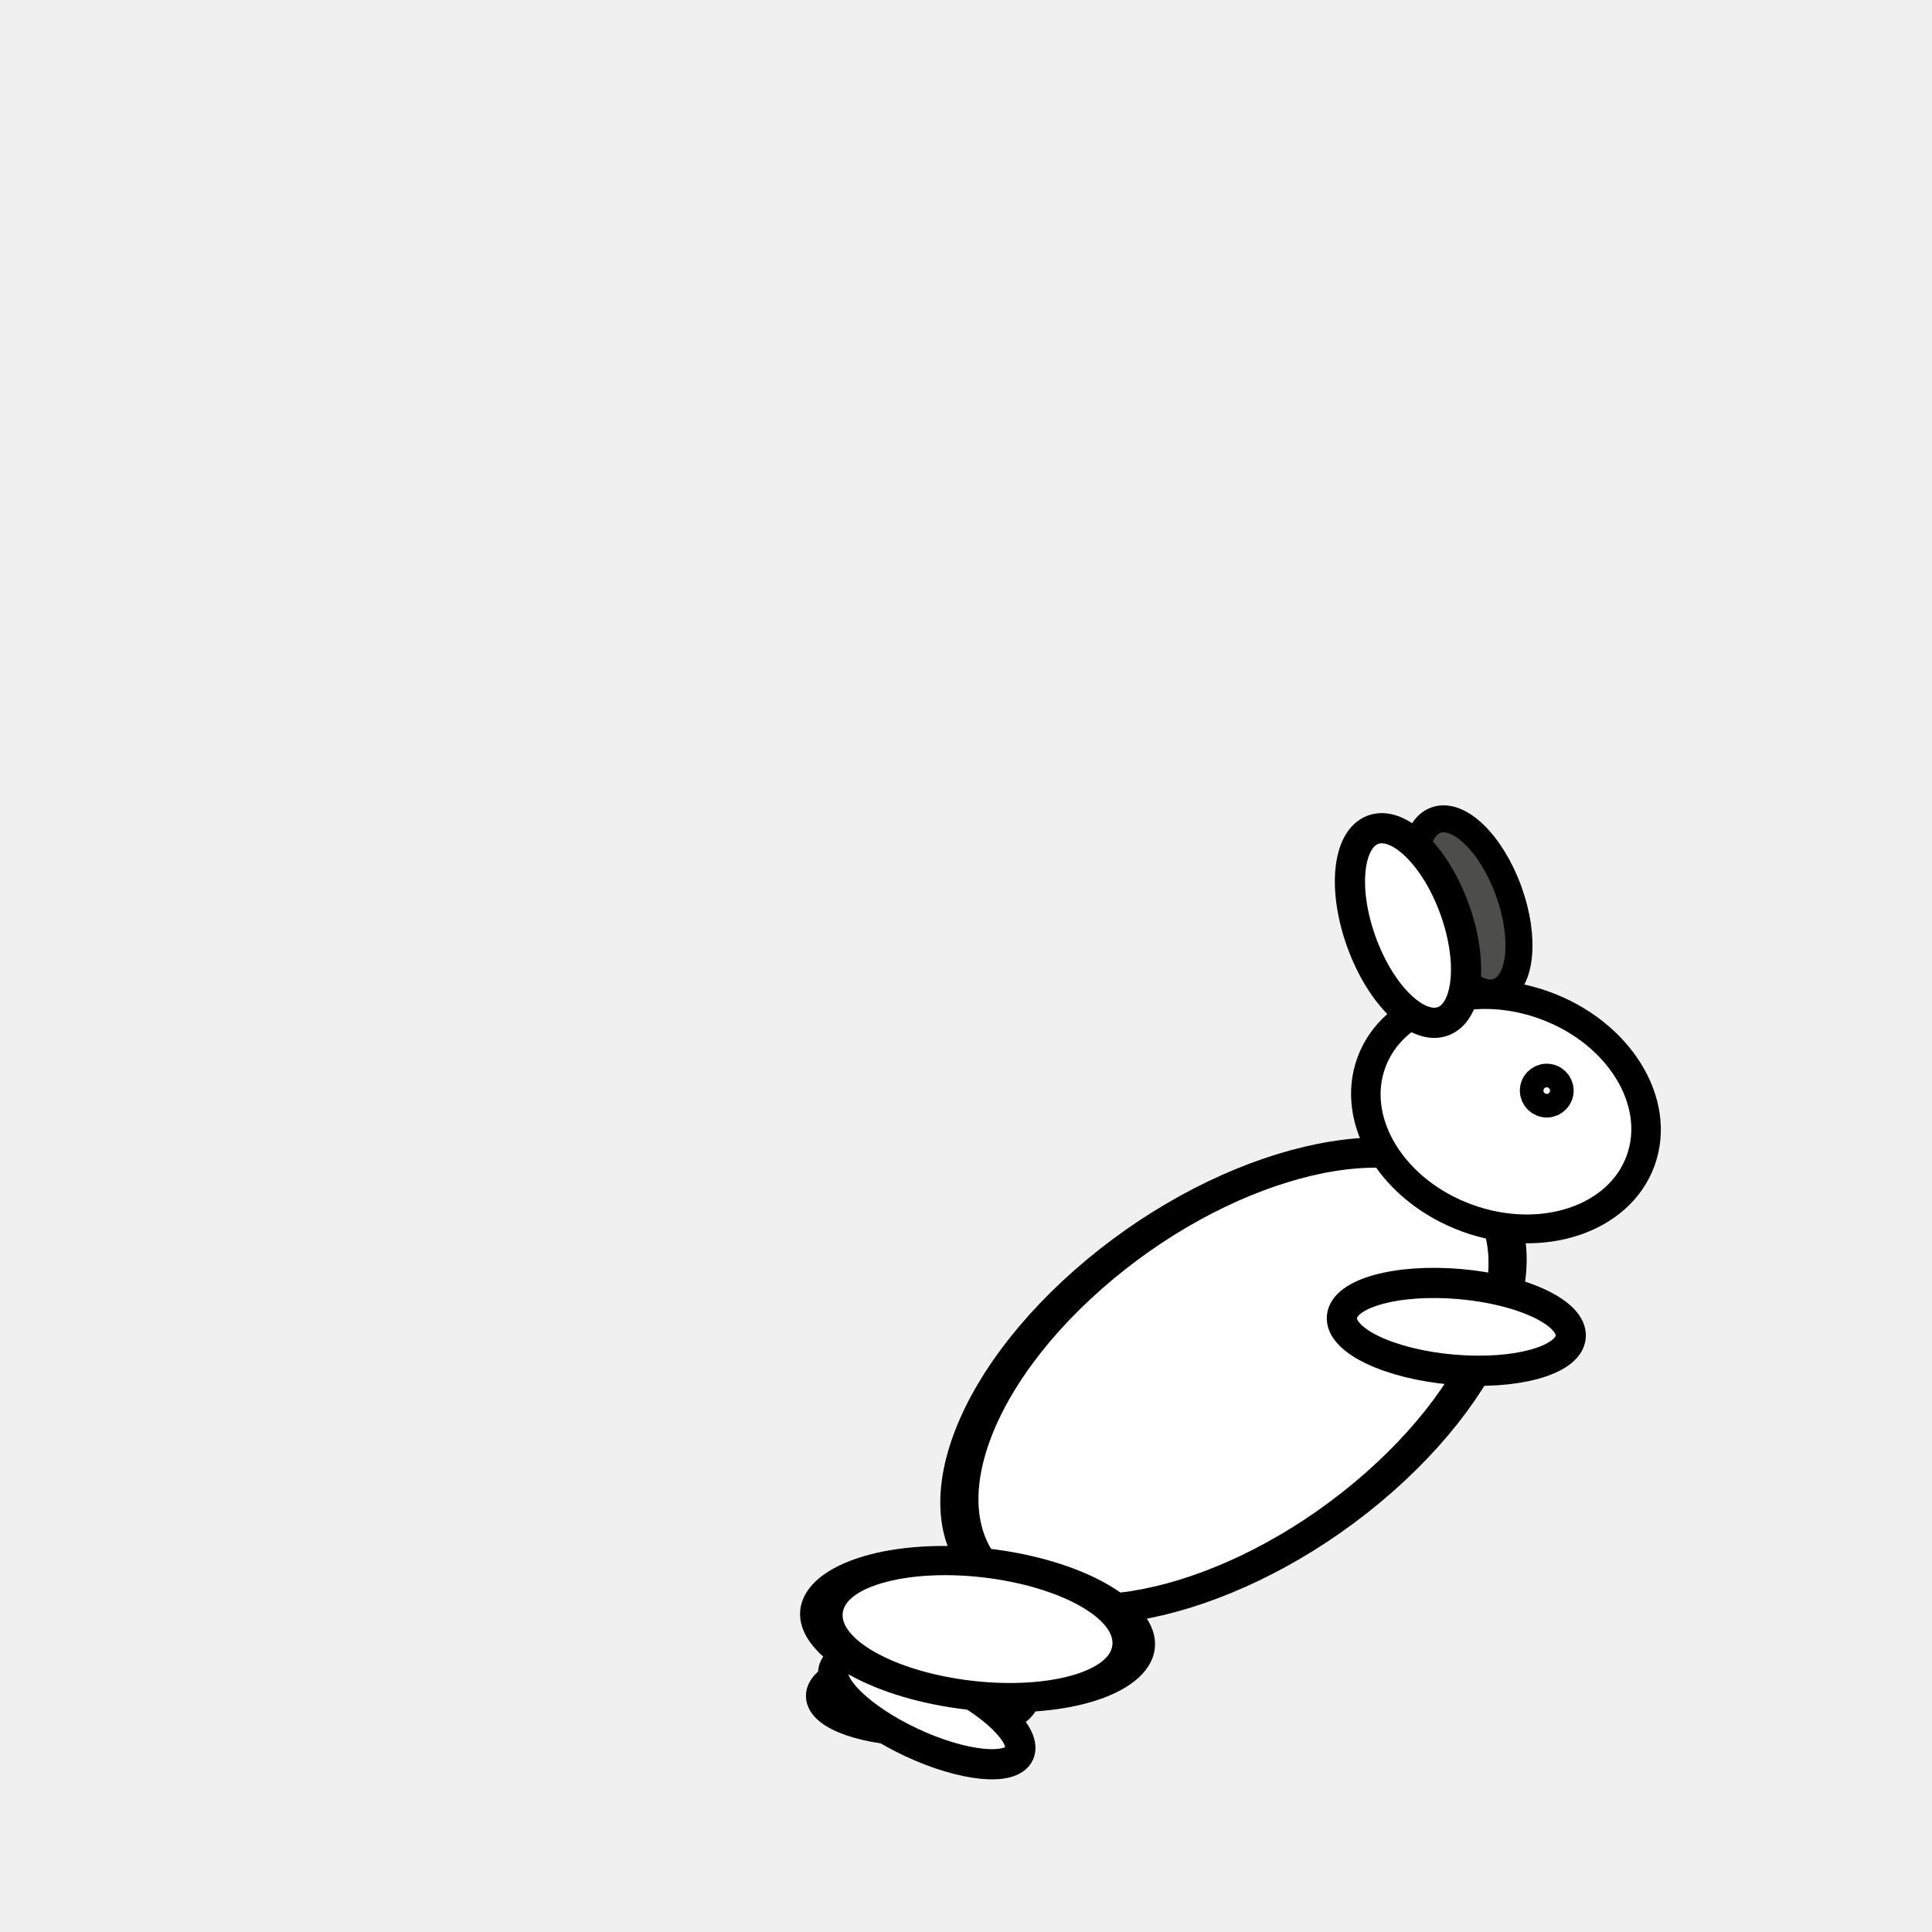
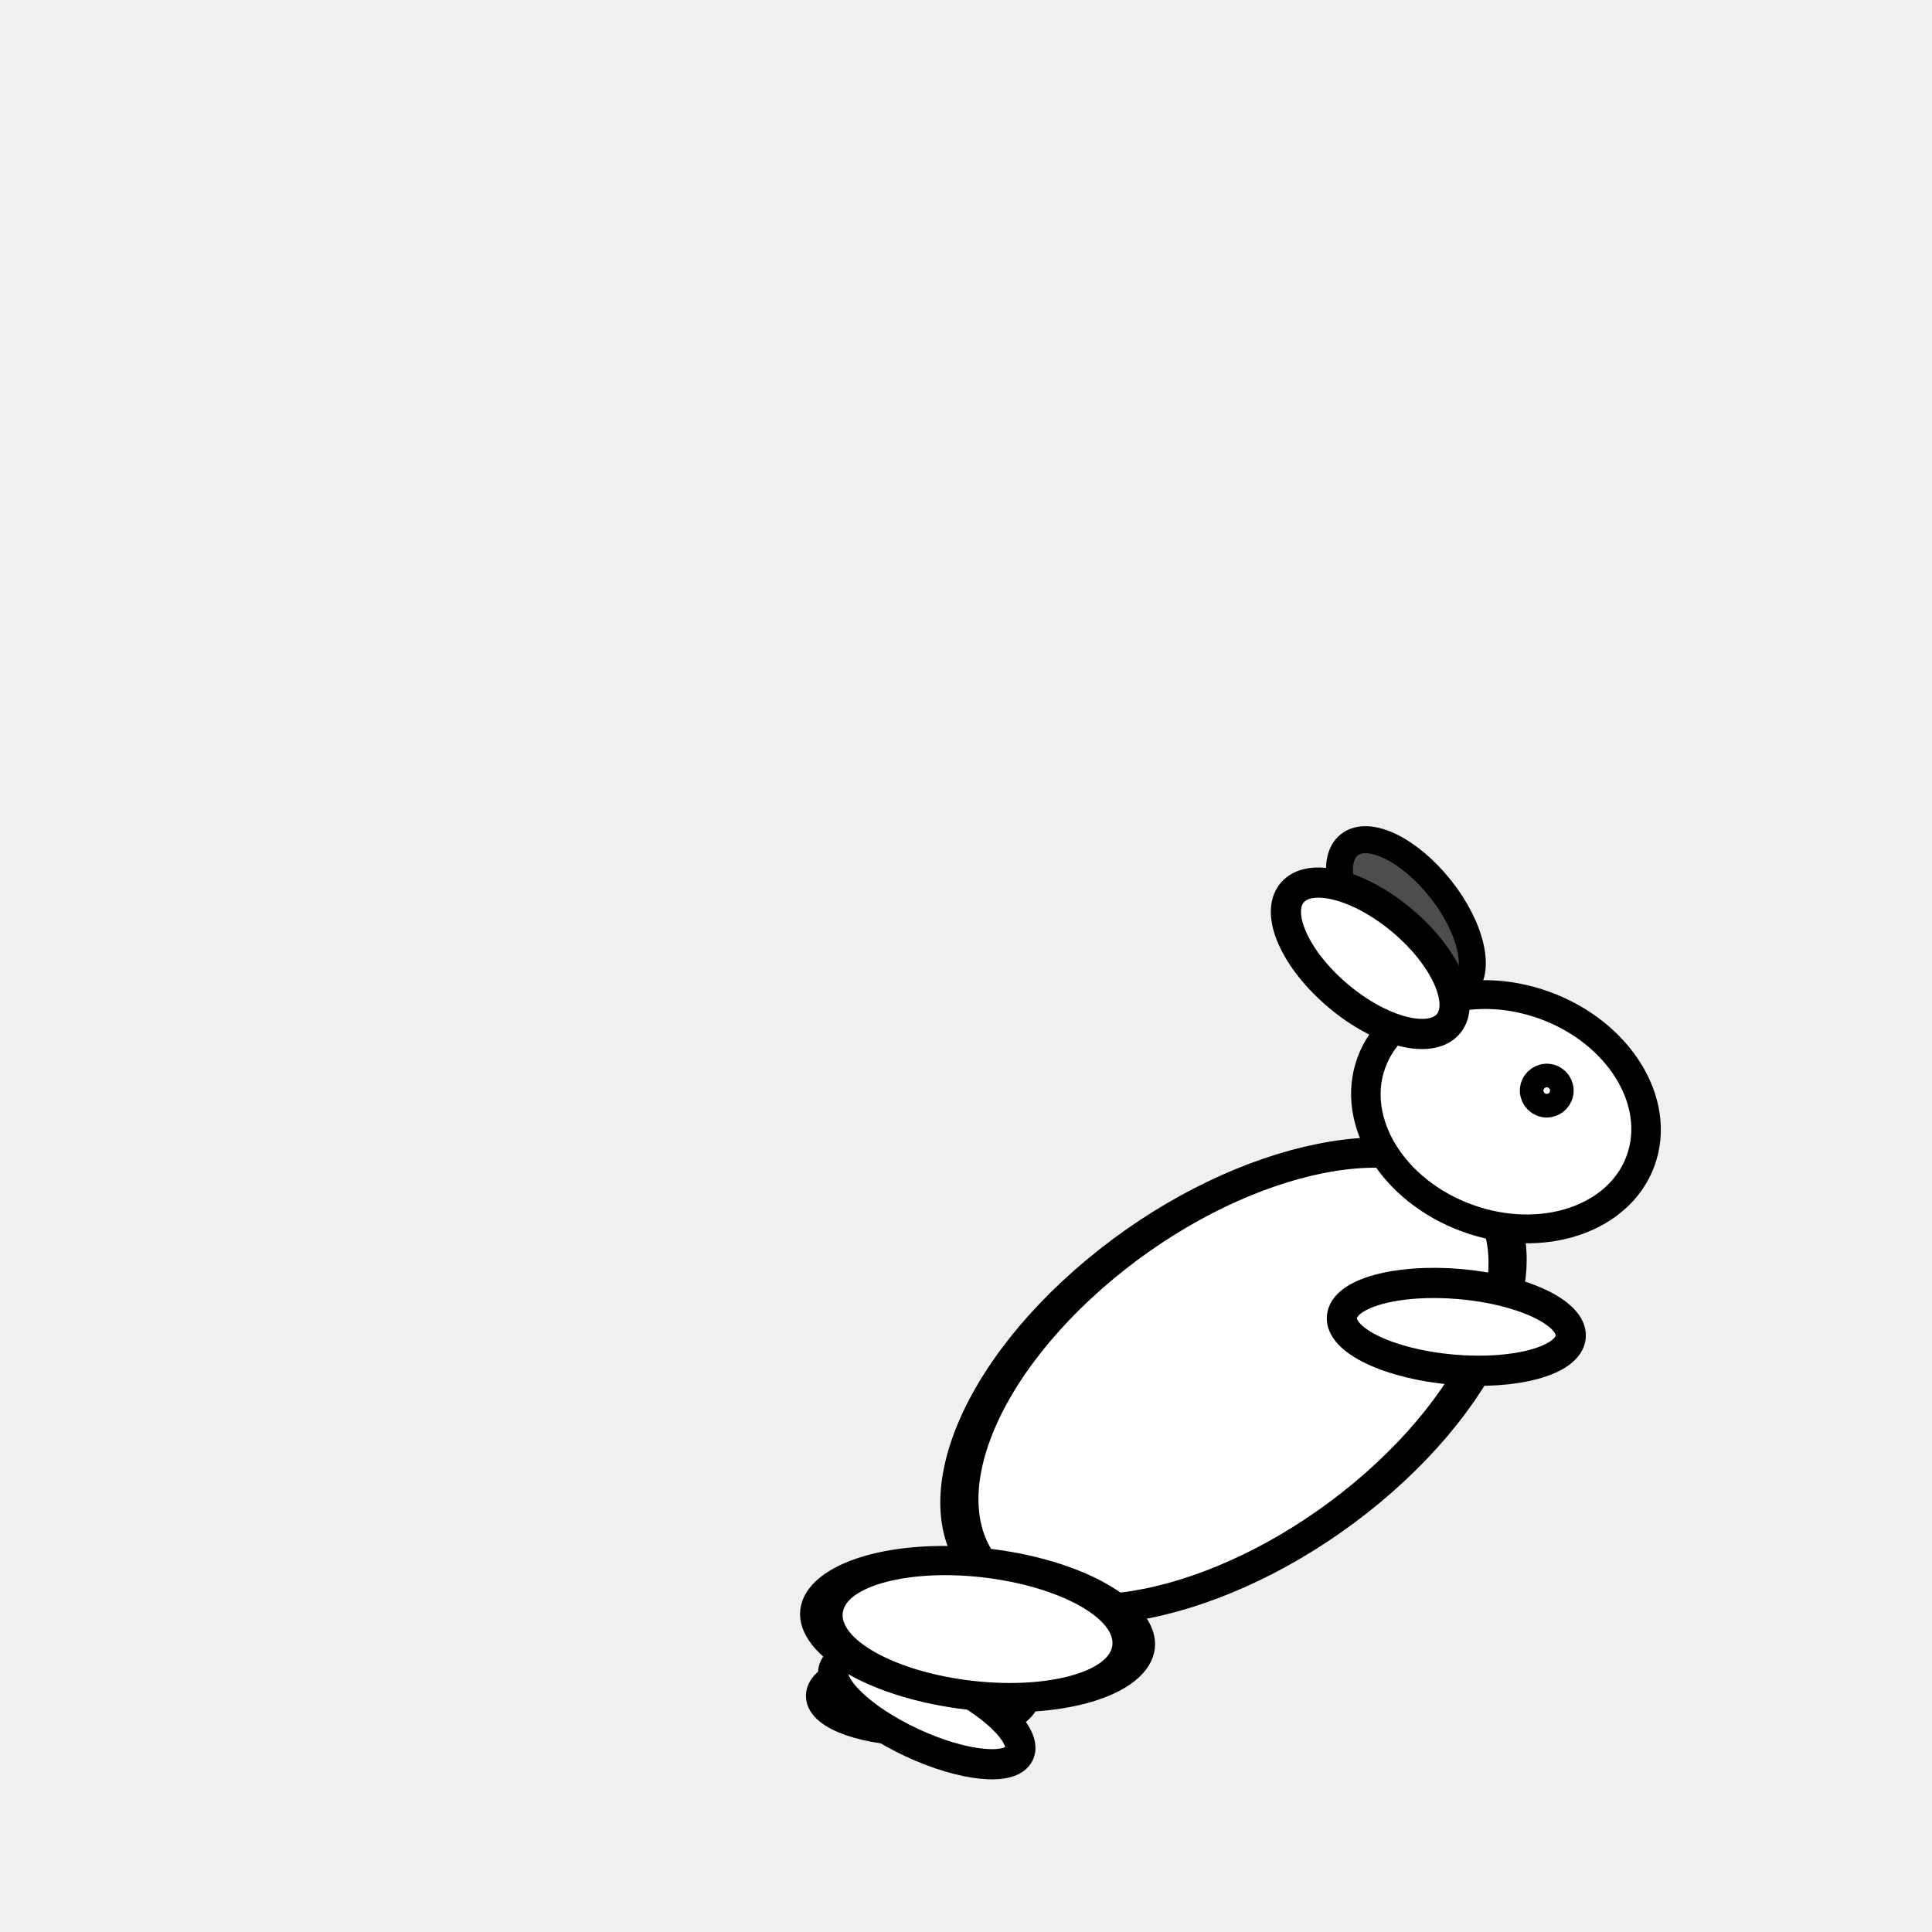
<svg xmlns="http://www.w3.org/2000/svg" width="64" height="64" id="svg2" version="1.1">
  <defs id="defs4" />
  <g id="layer1" transform="translate(0,-988.3622)">
-     <path style="fill:#4d4d4b;fill-opacity:1;stroke:#000000;stroke-opacity:1" id="path3772-7" d="m 13.582,7.609 c 0,0.903 -1.512,1.636 -3.378,1.636 -1.865,0 -3.378,-0.732 -3.378,-1.636 0,-0.903 1.512,-1.636 3.378,-1.636 1.865,0 3.378,0.732 3.378,1.636 z" transform="matrix(0.3060454,0.8408529,-0.8408529,0.3060454,51.87295,1007.463)" />
-     <path transform="translate(13.04668,1015.065)" style="fill:#ffffff;fill-opacity:1;stroke:#000000;stroke-opacity:1" id="path3766-3" d="m 20.907,29.476 c 0,0.648 -1.512,1.173 -3.378,1.173 -1.865,0 -3.378,-0.525 -3.378,-1.173 0,-0.648 1.512,-1.173 3.378,-1.173 1.865,0 3.378,0.525 3.378,1.173 z" />
-     <path style="fill:#ffffff;fill-opacity:1;stroke:#000000;stroke-opacity:1" id="path3766" d="m 20.907,29.476 c 0,0.648 -1.512,1.173 -3.378,1.173 -1.865,0 -3.378,-0.525 -3.378,-1.173 0,-0.648 1.512,-1.173 3.378,-1.173 1.865,0 3.378,0.525 3.378,1.173 z" transform="matrix(0.9063078,0.4226183,-0.4226183,0.9063078,27.27041,1010.903)" />
-     <path style="fill:#ffffff;fill-opacity:1;stroke:#000000;stroke-opacity:1" id="path3768" d="m 18.631,21.298 c 0,4.772 -2.404,8.64 -5.369,8.64 -2.965,0 -5.369,-3.868 -5.369,-8.64 0,-4.772 2.404,-8.64 5.369,-8.64 2.965,0 5.369,3.868 5.369,8.64 z" transform="matrix(0.8966328,0.626466,-0.8909379,0.7845381,47.94489,1009.093)" />
-     <path style="fill:#ffffff;fill-opacity:1;stroke:#000000;stroke-opacity:1" id="path3792" d="m 21.191,22.151 c 0,2.101 -0.637,3.804 -1.422,3.804 -0.785,0 -1.422,-1.703 -1.422,-3.804 0,-2.101 0.637,-3.804 1.422,-3.804 0.785,0 1.422,1.703 1.422,3.804 z" transform="matrix(0.08715574,-0.9961947,0.9961947,0.08715574,24.45304,1050.079)" />
-     <path style="fill:#ffffff;fill-opacity:1;stroke:#000000;stroke-opacity:1" id="path3770" d="m 21.618,9.849 c 0,2.18 -2.165,3.947 -4.836,3.947 -2.671,0 -4.836,-1.767 -4.836,-3.947 0,-2.18 2.165,-3.947 4.836,-3.947 2.671,0 4.836,1.767 4.836,3.947 z" transform="matrix(0.9222913,0.3356866,-0.3250163,0.892975,37.61003,1010.761)" />
-     <path style="fill:#ffffff;fill-opacity:1;stroke:#000000;stroke-opacity:1" id="path3772" d="m 13.582,7.609 c 0,0.903 -1.512,1.636 -3.378,1.636 -1.865,0 -3.378,-0.732 -3.378,-1.636 0,-0.903 1.512,-1.636 3.378,-1.636 1.865,0 3.378,0.732 3.378,1.636 z" transform="matrix(0.3420201,0.9396926,-0.9396926,0.3420201,50.30214,1006.83)" />
-     <path style="fill:#ffffff;fill-opacity:1;stroke:#000000;stroke-opacity:1" id="path3794" d="m 20.48,9.707 c 0,0.216 -0.175,0.391 -0.391,0.391 -0.216,0 -0.391,-0.175 -0.391,-0.391 0,-0.216 0.175,-0.391 0.391,-0.391 0.216,0 0.391,0.175 0.391,0.391 z" transform="matrix(0.9848078,0.1736482,-0.1736482,0.9848078,33.13999,1011.442)" />
-     <path style="fill:#ffffff;fill-opacity:1;stroke:#000000;stroke-opacity:1" id="path3796" d="m 17.493,27.947 c 0,1.257 -1.656,2.276 -3.698,2.276 -2.042,0 -3.698,-1.019 -3.698,-2.276 0,-1.257 1.656,-2.276 3.698,-2.276 2.042,0 3.698,1.019 3.698,2.276 z" transform="matrix(1.392882,0.1873873,-0.2194103,0.9493916,19.29983,1013.21)" />
+     <ellipse style="fill:#4d4d4b;fill-opacity:1;stroke:#000000;stroke-width:0.895;stroke-opacity:1" id="path3772-7" transform="matrix(0.6207396,0.7840168,-0.7840168,0.6207396,0,0)" cx="827.6" cy="595.844" rx="3.022" ry="1.464" />
+     <path transform="translate(13.04668,1015.065)" style="fill:#ffffff;fill-opacity:1;stroke:#000000;stroke-opacity:1" id="path3766-3" d="m 20.907,29.476 a 3.378,1.173 0 0 1 -3.378,1.173 3.378,1.173 0 0 1 -3.378,-1.173 3.378,1.173 0 0 1 3.378,-1.173 3.378,1.173 0 0 1 3.378,1.173 z" />
+     <path style="fill:#ffffff;fill-opacity:1;stroke:#000000;stroke-opacity:1" id="path3766" d="m 20.907,29.476 a 3.378,1.173 0 0 1 -3.378,1.173 3.378,1.173 0 0 1 -3.378,-1.173 3.378,1.173 0 0 1 3.378,-1.173 3.378,1.173 0 0 1 3.378,1.173 z" transform="matrix(0.9063078,0.4226183,-0.4226183,0.9063078,27.27041,1010.903)" />
+     <path style="fill:#ffffff;fill-opacity:1;stroke:#000000;stroke-opacity:1" id="path3768" d="m 18.631,21.298 a 5.369,8.64 0 0 1 -5.369,8.64 5.369,8.64 0 0 1 -5.369,-8.64 5.369,8.64 0 0 1 5.369,-8.64 5.369,8.64 0 0 1 5.369,8.64 z" transform="matrix(0.8966328,0.626466,-0.8909379,0.7845381,47.94489,1009.093)" />
+     <path style="fill:#ffffff;fill-opacity:1;stroke:#000000;stroke-opacity:1" id="path3792" d="m 21.191,22.151 a 1.422,3.804 0 0 1 -1.422,3.804 1.422,3.804 0 0 1 -1.422,-3.804 1.422,3.804 0 0 1 1.422,-3.804 1.422,3.804 0 0 1 1.422,3.804 z" transform="matrix(0.08715574,-0.9961947,0.9961947,0.08715574,24.45304,1050.079)" />
+     <path style="fill:#ffffff;fill-opacity:1;stroke:#000000;stroke-opacity:1" id="path3770" d="M 21.618,9.849 A 4.836,3.947 0 0 1 16.782,13.796 4.836,3.947 0 0 1 11.947,9.849 4.836,3.947 0 0 1 16.782,5.902 4.836,3.947 0 0 1 21.618,9.849 Z" transform="matrix(0.9222913,0.3356866,-0.3250163,0.892975,37.61003,1010.761)" />
+     <ellipse style="fill:#ffffff;fill-opacity:1;stroke:#000000;stroke-opacity:1" id="path3772" transform="matrix(0.7660444,0.6427876,-0.6427876,0.7660444,0,0)" cx="690.484" cy="752.27" rx="3.378" ry="1.636" />
+     <path style="fill:#ffffff;fill-opacity:1;stroke:#000000;stroke-opacity:1" id="path3794" d="M 20.48,9.707 A 0.391,0.391 0 0 1 20.089,10.098 0.391,0.391 0 0 1 19.698,9.707 0.391,0.391 0 0 1 20.089,9.316 0.391,0.391 0 0 1 20.48,9.707 Z" transform="matrix(0.9848078,0.1736482,-0.1736482,0.9848078,33.13999,1011.442)" />
+     <path style="fill:#ffffff;fill-opacity:1;stroke:#000000;stroke-opacity:1" id="path3796" d="m 17.493,27.947 a 3.698,2.276 0 0 1 -3.698,2.276 3.698,2.276 0 0 1 -3.698,-2.276 3.698,2.276 0 0 1 3.698,-2.276 3.698,2.276 0 0 1 3.698,2.276 z" transform="matrix(1.392882,0.1873873,-0.2194103,0.9493916,19.29983,1013.21)" />
  </g>
</svg>
